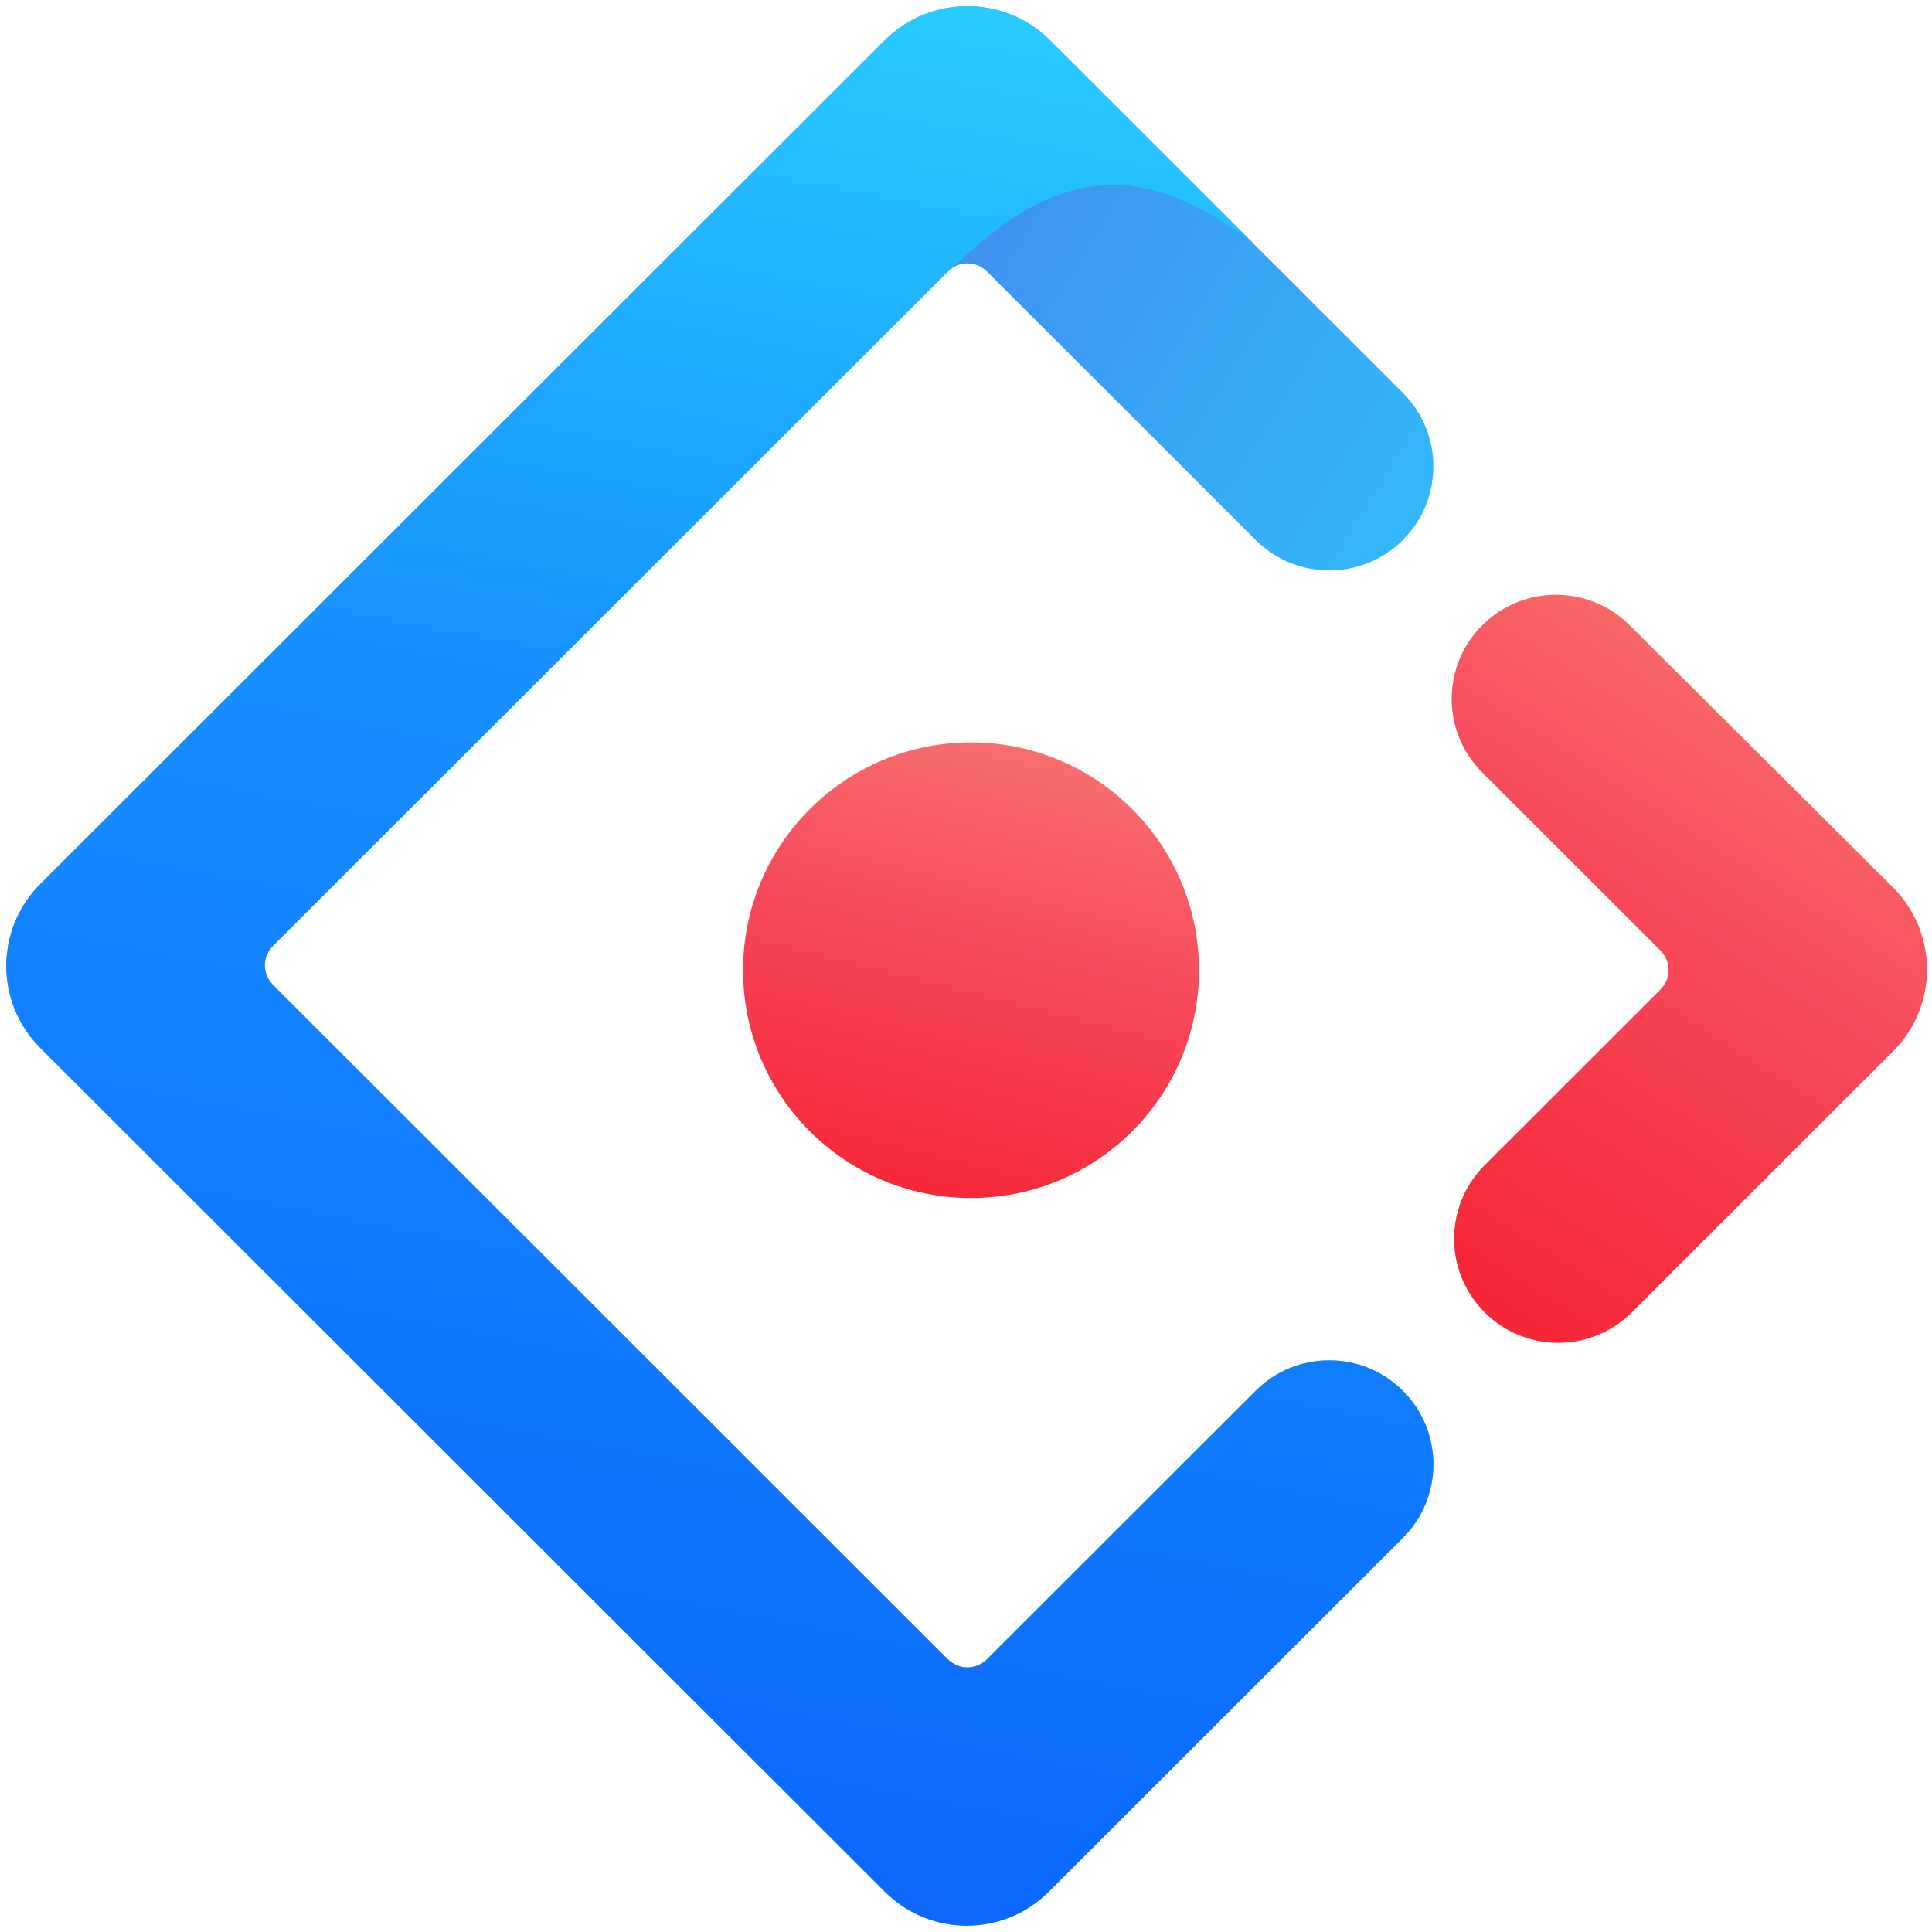
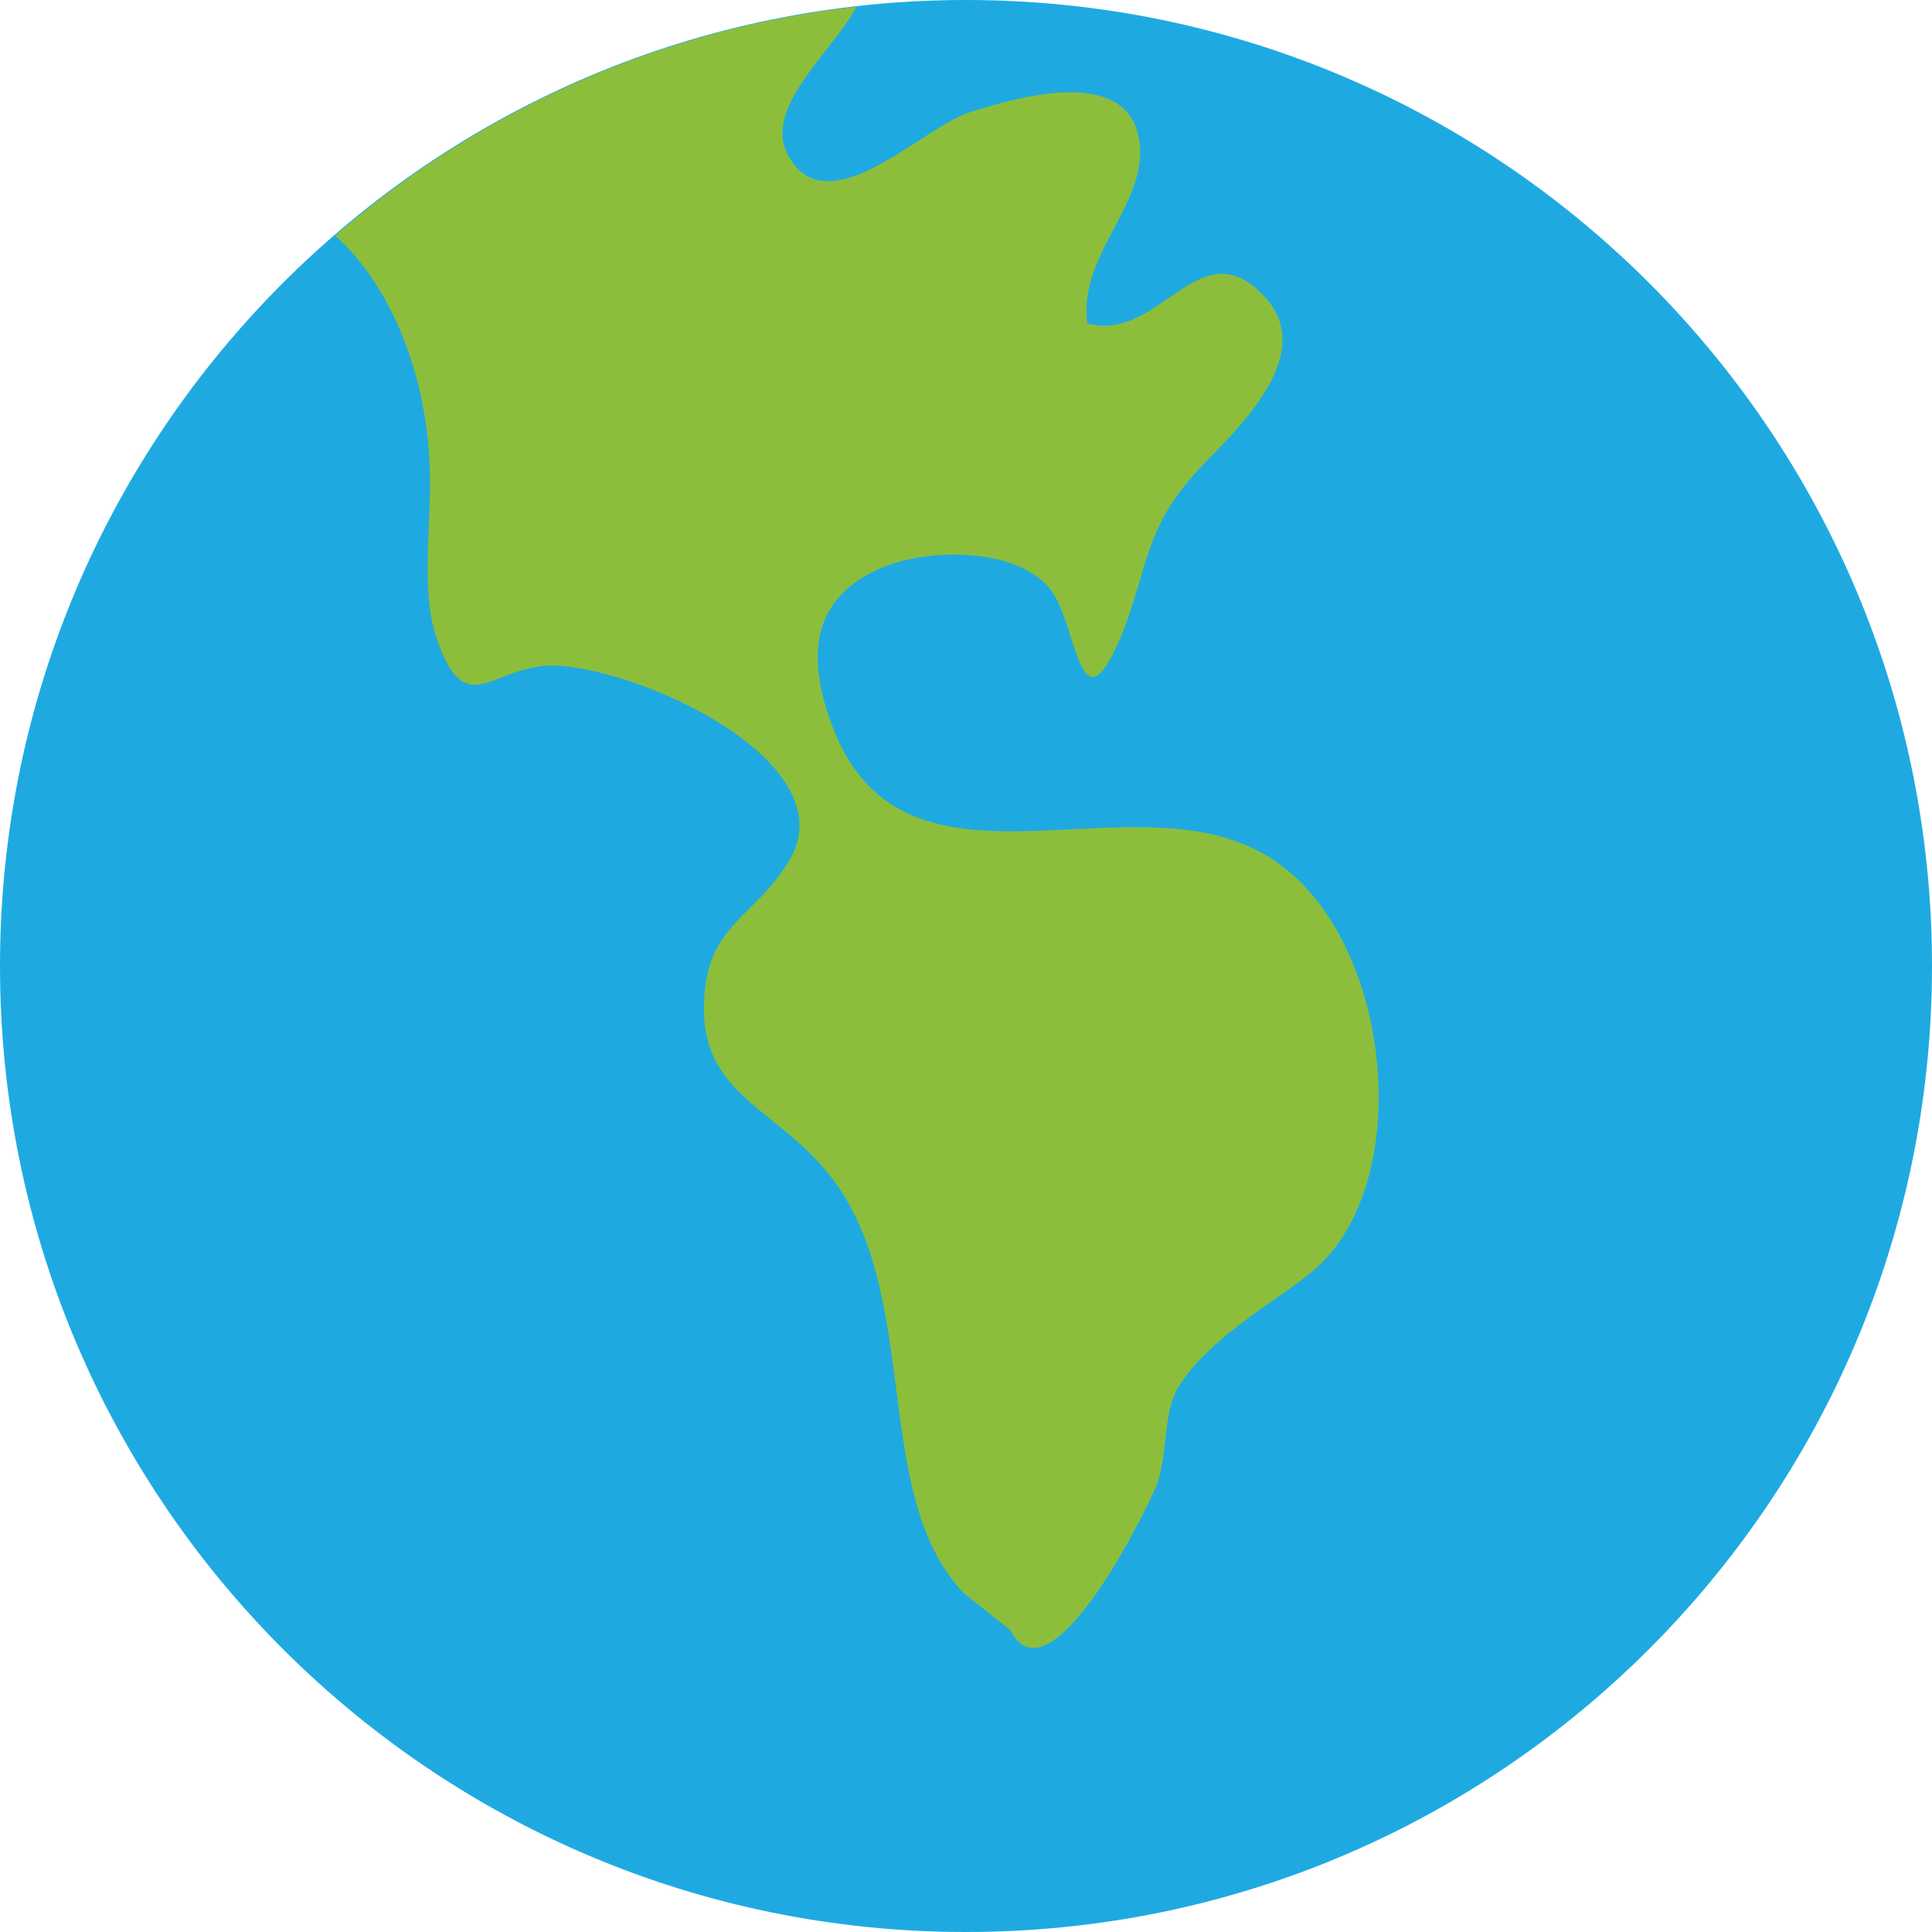
- <svg xmlns="http://www.w3.org/2000/svg" width="200" height="200" version="1.1" viewBox="0 0 200 200">
-   <defs>
-     <linearGradient id="linearGradient-1" x1="62.102%" x2="108.197%" y1="0%" y2="37.864%">
-       <stop offset="0%" stop-color="#4285EB" />
-       <stop offset="100%" stop-color="#2EC7FF" />
-     </linearGradient>
-     <linearGradient id="linearGradient-2" x1="69.644%" x2="54.043%" y1="0%" y2="108.457%">
-       <stop offset="0%" stop-color="#29CDFF" />
-       <stop offset="37.86%" stop-color="#148EFF" />
-       <stop offset="100%" stop-color="#0A60FF" />
-     </linearGradient>
-     <linearGradient id="linearGradient-3" x1="69.691%" x2="16.723%" y1="-12.974%" y2="117.391%">
-       <stop offset="0%" stop-color="#FA816E" />
-       <stop offset="41.473%" stop-color="#F74A5C" />
-       <stop offset="100%" stop-color="#F51D2C" />
-     </linearGradient>
-     <linearGradient id="linearGradient-4" x1="68.128%" x2="30.44%" y1="-35.691%" y2="114.943%">
-       <stop offset="0%" stop-color="#FA8E7D" />
-       <stop offset="51.264%" stop-color="#F74A5C" />
-       <stop offset="100%" stop-color="#F51D2C" />
-     </linearGradient>
-   </defs>
-   <g id="Page-1" fill="none" fill-rule="evenodd" stroke="none" stroke-width="1">
-     <g id="logo" transform="translate(-20, -20)">
-       <g id="Group-28-Copy-5" transform="translate(20, 20)">
-         <g id="Group-27-Copy-3">
-           <g id="Group-25" fill-rule="nonzero">
-             <g id="2">
-               <path id="Shape" fill="url(#linearGradient-1)" d="M91.588,4.177 L4.18,91.513 C-0.519,96.208 -0.519,103.792 4.18,108.487 L91.588,195.823 C96.287,200.519 103.877,200.519 108.577,195.823 L145.225,159.205 C149.434,155 149.434,148.182 145.225,143.977 C141.017,139.772 134.194,139.772 129.985,143.977 L102.202,171.737 C101.032,172.906 99.257,172.906 98.088,171.737 L28.286,101.993 C27.116,100.824 27.116,99.051 28.286,97.882 L98.088,28.138 C99.257,26.969 101.032,26.969 102.202,28.138 L129.985,55.898 C134.194,60.103 141.017,60.103 145.225,55.898 C149.434,51.693 149.434,44.876 145.225,40.671 L108.581,4.056 C103.862,-0.538 96.269,-0.501 91.588,4.177 Z" />
-               <path id="Shape" fill="url(#linearGradient-2)" d="M91.588,4.177 L4.18,91.513 C-0.519,96.208 -0.519,103.792 4.18,108.487 L91.588,195.823 C96.287,200.519 103.877,200.519 108.577,195.823 L145.225,159.205 C149.434,155 149.434,148.182 145.225,143.977 C141.017,139.772 134.194,139.772 129.985,143.977 L102.202,171.737 C101.032,172.906 99.257,172.906 98.088,171.737 L28.286,101.993 C27.116,100.824 27.116,99.051 28.286,97.882 L98.088,28.138 C101,25.627 105.752,20.542 112.73,19.352 C117.916,18.469 123.585,20.414 129.739,25.189 C125.625,21.078 118.572,14.034 108.581,4.056 C103.862,-0.538 96.269,-0.501 91.588,4.177 Z" />
-             </g>
-             <path id="Shape" fill="url(#linearGradient-3)" d="M153.686,135.855 C157.894,140.06 164.717,140.06 168.926,135.855 L195.96,108.843 C200.659,104.147 200.659,96.564 195.961,91.869 L168.691,64.718 C164.472,60.518 157.647,60.524 153.436,64.732 C149.227,68.937 149.227,75.754 153.436,79.959 L171.854,98.362 C173.024,99.531 173.024,101.305 171.854,102.473 L153.686,120.627 C149.477,124.832 149.477,131.65 153.686,135.855 Z" />
-           </g>
-           <ellipse id="Combined-Shape" cx="100.519" cy="100.437" fill="url(#linearGradient-4)" rx="23.6" ry="23.581" />
-         </g>
-       </g>
-     </g>
-   </g>
+ <svg xmlns="http://www.w3.org/2000/svg" t="1594779821094" class="icon" viewBox="0 0 1024 1024" version="1.1" p-id="20052" width="200" height="200">
+   <path d="M1024 512c0 282.77-229.23 512-512 512S0 794.77 0 512 229.23 0 512 0s512 229.23 512 512" fill="#1EAAE1" p-id="20053" />
+   <path d="M669.623 452.535c-72.338-41.143-189.001 30.866-227.474-65.134-14.007-35.401-14.007-67.401 20.992-84.553 24.503-12.581 74.642-13.714 93.294 9.143 15.177 18.286 15.177 82.286 39.68 20.553 14.007-38.839 11.666-55.991 44.325-89.125 19.858-20.59 59.502-59.429 26.843-89.161-32.658-30.866-53.65 27.429-90.99 17.152-4.681-35.438 29.147-60.562 28.014-92.562-2.341-43.447-58.331-29.733-89.856-19.419-24.503 6.839-75.813 61.696-96.805 22.821-13.385-25.088 22.967-54.272 36.462-78.738a508.672 508.672 0 0 0-276.443 121.307c32.695 29.842 47.689 77.824 49.81 117.467 2.341 31.963-5.815 69.705 4.681 98.267 16.347 44.581 30.354 8.009 67.657 12.581 51.346 5.705 149.321 54.857 117.833 104.009-17.518 28.562-41.984 33.134-44.325 70.839-3.511 47.982 31.488 57.161 59.465 86.857 59.502 61.733 25.673 174.848 78.19 229.705l24.466 19.419c20.992 41.143 72.338-63.963 77.019-75.41 6.985-17.152 3.474-37.705 11.666-52.553 16.311-27.429 53.65-46.885 72.338-62.866 55.954-48.018 40.814-182.857-26.843-220.599" fill="#8CBE3C" p-id="20054" />
</svg>
